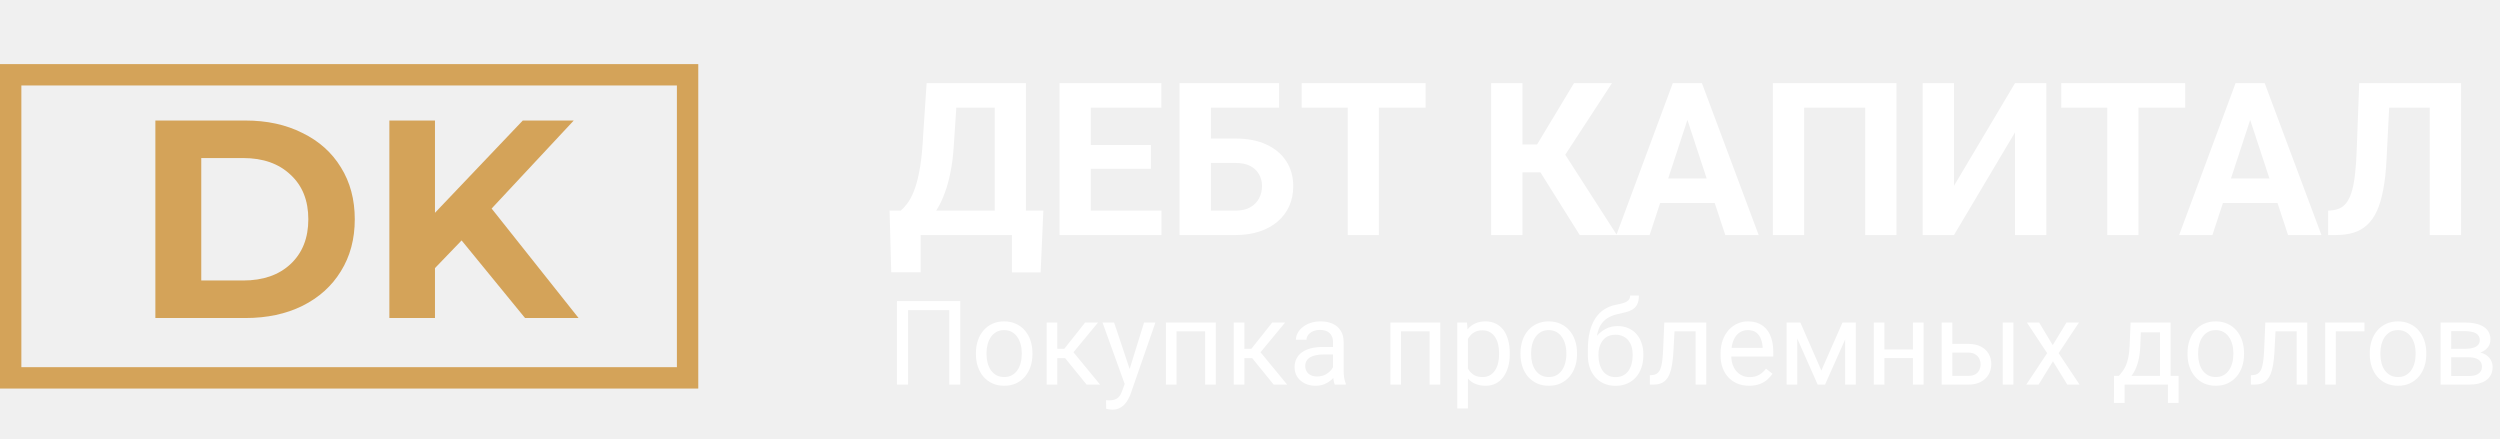
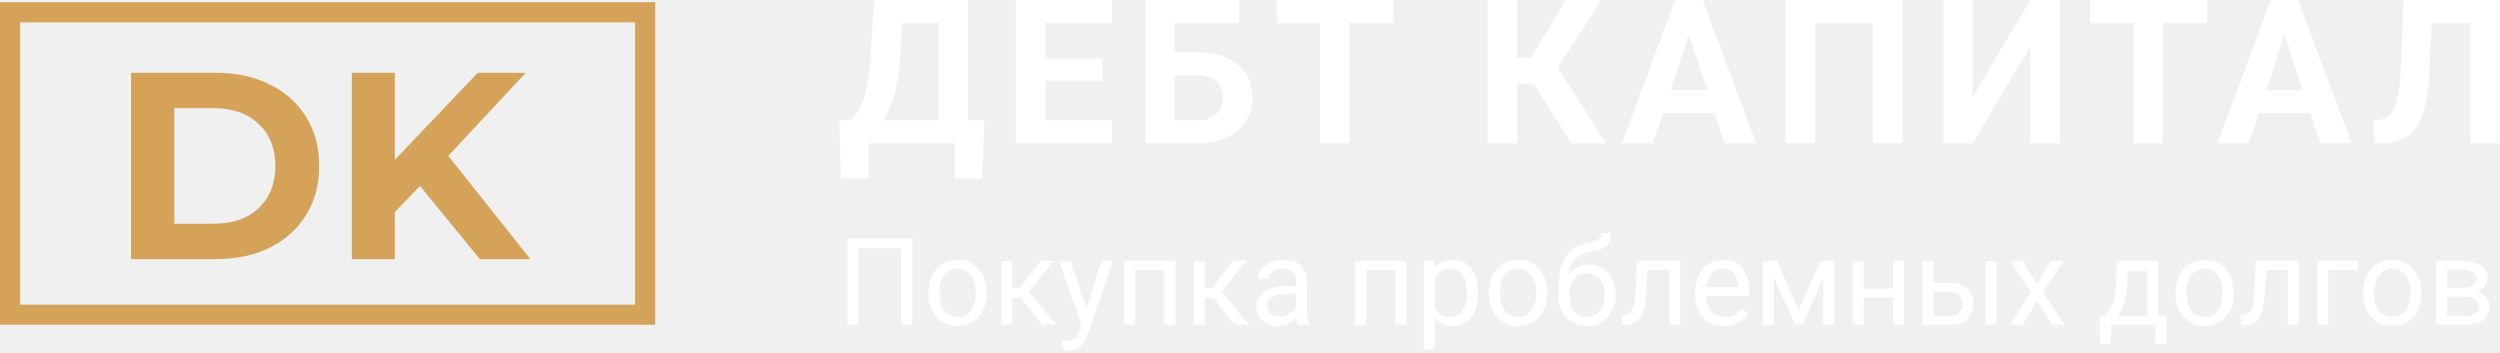
- <svg xmlns="http://www.w3.org/2000/svg" width="234" height="41" viewBox="0 0 234 41" fill="none">
-   <path d="M95.549 19.715V22H85.305V19.715H95.549ZM86.174 19.715V25.486H83.42L83.264 19.715H86.174ZM97.658 19.715L97.404 25.496H94.719V19.715H97.658ZM93.938 7.781V10.076H87.092V7.781H93.938ZM96.027 7.781V22H93.107V7.781H96.027ZM86.731 7.781H89.66L89.279 13.572C89.221 14.529 89.117 15.376 88.967 16.111C88.824 16.84 88.648 17.482 88.439 18.035C88.238 18.588 88.013 19.074 87.766 19.49C87.518 19.9 87.258 20.259 86.984 20.564C86.711 20.864 86.434 21.131 86.154 21.365C85.874 21.593 85.601 21.805 85.334 22H83.654V19.715H84.309C84.497 19.559 84.696 19.344 84.904 19.07C85.119 18.797 85.321 18.429 85.51 17.967C85.705 17.498 85.874 16.906 86.018 16.189C86.167 15.473 86.278 14.601 86.35 13.572L86.731 7.781ZM108.713 19.715V22H101.145V19.715H108.713ZM102.102 7.781V22H99.172V7.781H102.102ZM107.727 13.572V15.799H101.145V13.572H107.727ZM108.703 7.781V10.076H101.145V7.781H108.703ZM119.719 7.781V10.076H113.322V22H110.402V7.781H119.719ZM112.316 12.967H115.637C116.757 12.967 117.72 13.152 118.527 13.523C119.335 13.895 119.956 14.415 120.393 15.086C120.829 15.757 121.047 16.538 121.047 17.43C121.047 18.107 120.923 18.725 120.676 19.285C120.428 19.838 120.067 20.32 119.592 20.73C119.123 21.134 118.557 21.447 117.893 21.668C117.229 21.889 116.477 22 115.637 22H110.402V7.781H113.342V19.715H115.637C116.197 19.715 116.659 19.611 117.023 19.402C117.388 19.194 117.661 18.917 117.844 18.572C118.033 18.221 118.127 17.833 118.127 17.41C118.127 17.006 118.033 16.642 117.844 16.316C117.661 15.984 117.388 15.724 117.023 15.535C116.659 15.346 116.197 15.252 115.637 15.252H112.316V12.967ZM129.064 7.781V22H126.145V7.781H129.064ZM133.439 7.781V10.076H121.838V7.781H133.439ZM142.502 7.781V22H139.572V7.781H142.502ZM150.881 7.781L145.432 16.131H141.848L141.477 13.523H143.869L147.326 7.781H150.881ZM147.863 22L143.879 15.643L145.91 13.553L151.34 22H147.863ZM158.273 10.213L154.406 22H151.291L156.574 7.781H158.557L158.273 10.213ZM161.486 22L157.609 10.213L157.297 7.781H159.299L164.611 22H161.486ZM161.311 16.707V19.002H153.801V16.707H161.311ZM177.512 7.781V22H174.582V10.076H168.869V22H165.939V7.781H177.512ZM182.893 17.391L188.605 7.781H191.535V22H188.605V12.391L182.893 22H179.963V7.781H182.893V17.391ZM200.158 7.781V22H197.238V7.781H200.158ZM204.533 7.781V10.076H192.932V7.781H204.533ZM210.949 10.213L207.082 22H203.967L209.25 7.781H211.232L210.949 10.213ZM214.162 22L210.285 10.213L209.973 7.781H211.975L217.287 22H214.162ZM213.986 16.707V19.002H206.477V16.707H213.986ZM228.264 7.781V10.076H221.193V7.781H228.264ZM230.354 7.781V22H227.424V7.781H230.354ZM220.822 7.781H223.742L223.381 14.92C223.329 15.988 223.228 16.915 223.078 17.703C222.935 18.491 222.74 19.162 222.492 19.715C222.245 20.262 221.939 20.704 221.574 21.043C221.216 21.375 220.793 21.619 220.305 21.775C219.816 21.925 219.26 22 218.635 22H217.912V19.715L218.283 19.686C218.602 19.653 218.882 19.568 219.123 19.432C219.364 19.295 219.569 19.09 219.738 18.816C219.914 18.543 220.057 18.195 220.168 17.771C220.285 17.342 220.376 16.818 220.441 16.199C220.513 15.581 220.562 14.858 220.588 14.031L220.822 7.781Z" fill="white" />
-   <path d="M89.88 28.18V36H88.849V29.028H84.993V36H83.956V28.18H89.88ZM91.347 33.159V33.035C91.347 32.616 91.408 32.228 91.529 31.87C91.651 31.508 91.826 31.195 92.056 30.93C92.285 30.661 92.562 30.453 92.888 30.307C93.214 30.156 93.579 30.081 93.984 30.081C94.392 30.081 94.759 30.156 95.085 30.307C95.414 30.453 95.694 30.661 95.923 30.93C96.156 31.195 96.333 31.508 96.455 31.87C96.576 32.228 96.637 32.616 96.637 33.035V33.159C96.637 33.578 96.576 33.966 96.455 34.324C96.333 34.682 96.156 34.996 95.923 35.264C95.694 35.529 95.416 35.737 95.09 35.887C94.768 36.034 94.403 36.107 93.995 36.107C93.586 36.107 93.219 36.034 92.894 35.887C92.568 35.737 92.288 35.529 92.056 35.264C91.826 34.996 91.651 34.682 91.529 34.324C91.408 33.966 91.347 33.578 91.347 33.159ZM92.34 33.035V33.159C92.34 33.449 92.374 33.723 92.442 33.98C92.51 34.235 92.612 34.46 92.749 34.657C92.888 34.854 93.062 35.01 93.269 35.124C93.477 35.236 93.719 35.291 93.995 35.291C94.267 35.291 94.505 35.236 94.709 35.124C94.917 35.01 95.088 34.854 95.225 34.657C95.361 34.46 95.463 34.235 95.531 33.98C95.602 33.723 95.638 33.449 95.638 33.159V33.035C95.638 32.749 95.602 32.478 95.531 32.224C95.463 31.966 95.359 31.739 95.219 31.542C95.083 31.341 94.911 31.184 94.704 31.069C94.499 30.955 94.26 30.898 93.984 30.898C93.712 30.898 93.472 30.955 93.264 31.069C93.06 31.184 92.888 31.341 92.749 31.542C92.612 31.739 92.51 31.966 92.442 32.224C92.374 32.478 92.34 32.749 92.34 33.035ZM98.963 30.189V36H97.969V30.189H98.963ZM102.776 30.189L100.021 33.519H98.63L98.48 32.648H99.618L101.568 30.189H102.776ZM101.708 36L99.57 33.368L100.209 32.648L102.97 36H101.708ZM105.467 35.398L107.084 30.189H108.147L105.816 36.897C105.763 37.04 105.691 37.194 105.602 37.359C105.516 37.527 105.405 37.687 105.269 37.837C105.132 37.987 104.968 38.109 104.774 38.202C104.585 38.299 104.357 38.347 104.092 38.347C104.014 38.347 103.913 38.336 103.792 38.315C103.67 38.294 103.584 38.276 103.534 38.261L103.528 37.456C103.557 37.459 103.602 37.463 103.663 37.466C103.727 37.474 103.772 37.477 103.797 37.477C104.022 37.477 104.214 37.447 104.372 37.386C104.529 37.328 104.662 37.23 104.769 37.09C104.88 36.954 104.975 36.766 105.054 36.526L105.467 35.398ZM104.28 30.189L105.79 34.7L106.047 35.748L105.333 36.113L103.195 30.189H104.28ZM112.917 30.189V31.01H109.979V30.189H112.917ZM110.124 30.189V36H109.13V30.189H110.124ZM113.798 30.189V36H112.799V30.189H113.798ZM116.473 30.189V36H115.479V30.189H116.473ZM120.286 30.189L117.531 33.519H116.14L115.989 32.648H117.128L119.078 30.189H120.286ZM119.217 36L117.08 33.368L117.719 32.648L120.479 36H119.217ZM124.771 35.006V32.015C124.771 31.785 124.724 31.587 124.631 31.419C124.542 31.247 124.406 31.114 124.223 31.021C124.041 30.928 123.815 30.881 123.546 30.881C123.296 30.881 123.076 30.924 122.886 31.01C122.7 31.096 122.553 31.209 122.445 31.349C122.341 31.488 122.29 31.639 122.29 31.8H121.296C121.296 31.592 121.35 31.386 121.457 31.182C121.564 30.978 121.718 30.794 121.919 30.629C122.123 30.461 122.367 30.328 122.649 30.231C122.936 30.131 123.255 30.081 123.605 30.081C124.028 30.081 124.4 30.153 124.723 30.296C125.049 30.439 125.303 30.656 125.485 30.946C125.672 31.232 125.765 31.592 125.765 32.025V34.732C125.765 34.926 125.781 35.132 125.813 35.35C125.849 35.569 125.901 35.757 125.969 35.914V36H124.932C124.882 35.885 124.843 35.733 124.814 35.544C124.785 35.35 124.771 35.171 124.771 35.006ZM124.943 32.477L124.954 33.175H123.949C123.666 33.175 123.414 33.198 123.192 33.245C122.97 33.288 122.784 33.354 122.633 33.443C122.483 33.533 122.368 33.646 122.29 33.782C122.211 33.914 122.171 34.07 122.171 34.249C122.171 34.432 122.213 34.598 122.295 34.748C122.377 34.899 122.501 35.019 122.666 35.108C122.834 35.194 123.04 35.237 123.283 35.237C123.588 35.237 123.856 35.173 124.089 35.044C124.322 34.915 124.506 34.758 124.642 34.571C124.782 34.385 124.857 34.204 124.868 34.029L125.292 34.507C125.267 34.657 125.199 34.824 125.088 35.006C124.977 35.189 124.828 35.364 124.642 35.533C124.459 35.697 124.241 35.835 123.987 35.946C123.736 36.054 123.453 36.107 123.138 36.107C122.744 36.107 122.399 36.03 122.102 35.877C121.808 35.722 121.579 35.517 121.414 35.259C121.253 34.997 121.172 34.706 121.172 34.383C121.172 34.072 121.233 33.798 121.355 33.562C121.477 33.322 121.652 33.123 121.881 32.965C122.111 32.804 122.386 32.682 122.708 32.6C123.031 32.518 123.391 32.477 123.788 32.477H124.943ZM133.929 30.189V31.01H130.991V30.189H133.929ZM131.136 30.189V36H130.142V30.189H131.136ZM134.81 30.189V36H133.811V30.189H134.81ZM137.398 31.306V38.234H136.399V30.189H137.312L137.398 31.306ZM141.314 33.046V33.159C141.314 33.581 141.264 33.973 141.164 34.335C141.063 34.693 140.917 35.005 140.723 35.27C140.533 35.535 140.299 35.74 140.02 35.887C139.74 36.034 139.42 36.107 139.058 36.107C138.689 36.107 138.363 36.047 138.081 35.925C137.798 35.803 137.558 35.626 137.361 35.393C137.164 35.16 137.006 34.881 136.888 34.555C136.774 34.229 136.695 33.862 136.652 33.454V32.852C136.695 32.423 136.775 32.038 136.894 31.698C137.012 31.358 137.167 31.067 137.361 30.828C137.558 30.584 137.796 30.4 138.075 30.274C138.354 30.145 138.677 30.081 139.042 30.081C139.407 30.081 139.731 30.153 140.014 30.296C140.297 30.436 140.535 30.636 140.729 30.898C140.922 31.159 141.067 31.472 141.164 31.837C141.264 32.199 141.314 32.602 141.314 33.046ZM140.315 33.159V33.046C140.315 32.756 140.285 32.484 140.224 32.23C140.163 31.972 140.068 31.746 139.939 31.553C139.814 31.356 139.653 31.202 139.456 31.091C139.259 30.976 139.024 30.919 138.752 30.919C138.501 30.919 138.283 30.962 138.097 31.048C137.914 31.134 137.758 31.25 137.629 31.397C137.5 31.54 137.395 31.705 137.312 31.891C137.234 32.074 137.175 32.264 137.135 32.46V33.852C137.207 34.102 137.307 34.339 137.436 34.56C137.565 34.779 137.737 34.956 137.952 35.092C138.167 35.225 138.437 35.291 138.763 35.291C139.031 35.291 139.262 35.236 139.456 35.124C139.653 35.01 139.814 34.854 139.939 34.657C140.068 34.46 140.163 34.235 140.224 33.98C140.285 33.723 140.315 33.449 140.315 33.159ZM142.318 33.159V33.035C142.318 32.616 142.379 32.228 142.501 31.87C142.623 31.508 142.798 31.195 143.027 30.93C143.257 30.661 143.534 30.453 143.86 30.307C144.186 30.156 144.551 30.081 144.956 30.081C145.364 30.081 145.731 30.156 146.057 30.307C146.386 30.453 146.665 30.661 146.895 30.93C147.127 31.195 147.305 31.508 147.426 31.87C147.548 32.228 147.609 32.616 147.609 33.035V33.159C147.609 33.578 147.548 33.966 147.426 34.324C147.305 34.682 147.127 34.996 146.895 35.264C146.665 35.529 146.388 35.737 146.062 35.887C145.74 36.034 145.375 36.107 144.966 36.107C144.558 36.107 144.191 36.034 143.865 35.887C143.539 35.737 143.26 35.529 143.027 35.264C142.798 34.996 142.623 34.682 142.501 34.324C142.379 33.966 142.318 33.578 142.318 33.159ZM143.312 33.035V33.159C143.312 33.449 143.346 33.723 143.414 33.98C143.482 34.235 143.584 34.46 143.72 34.657C143.86 34.854 144.034 35.01 144.241 35.124C144.449 35.236 144.691 35.291 144.966 35.291C145.238 35.291 145.477 35.236 145.681 35.124C145.888 35.01 146.06 34.854 146.196 34.657C146.332 34.46 146.434 34.235 146.502 33.98C146.574 33.723 146.61 33.449 146.61 33.159V33.035C146.61 32.749 146.574 32.478 146.502 32.224C146.434 31.966 146.331 31.739 146.191 31.542C146.055 31.341 145.883 31.184 145.675 31.069C145.471 30.955 145.231 30.898 144.956 30.898C144.683 30.898 144.444 30.955 144.236 31.069C144.032 31.184 143.86 31.341 143.72 31.542C143.584 31.739 143.482 31.966 143.414 32.224C143.346 32.478 143.312 32.749 143.312 33.035ZM152.583 27.659H153.399C153.399 28.01 153.345 28.289 153.238 28.497C153.13 28.701 152.984 28.858 152.797 28.969C152.615 29.08 152.407 29.164 152.174 29.222C151.945 29.279 151.707 29.334 151.46 29.388C151.152 29.453 150.866 29.555 150.601 29.694C150.339 29.83 150.114 30.024 149.924 30.274C149.738 30.525 149.6 30.851 149.51 31.252C149.424 31.653 149.401 32.149 149.44 32.74V33.234H148.624V32.74C148.624 32.077 148.687 31.499 148.812 31.005C148.941 30.511 149.122 30.094 149.354 29.753C149.587 29.413 149.863 29.143 150.182 28.942C150.504 28.742 150.858 28.604 151.245 28.529C151.524 28.475 151.764 28.418 151.965 28.357C152.165 28.293 152.318 28.206 152.421 28.099C152.529 27.992 152.583 27.845 152.583 27.659ZM151.406 30.521C151.786 30.521 152.124 30.588 152.421 30.72C152.719 30.853 152.971 31.037 153.179 31.273C153.386 31.51 153.544 31.789 153.651 32.111C153.762 32.43 153.818 32.777 153.818 33.153V33.272C153.818 33.676 153.759 34.052 153.641 34.399C153.526 34.743 153.356 35.044 153.13 35.302C152.908 35.556 152.636 35.755 152.314 35.898C151.995 36.041 151.632 36.113 151.224 36.113C150.815 36.113 150.45 36.041 150.128 35.898C149.809 35.755 149.537 35.556 149.312 35.302C149.086 35.044 148.914 34.743 148.796 34.399C148.681 34.052 148.624 33.676 148.624 33.272V33.153C148.624 33.064 148.64 32.976 148.672 32.89C148.705 32.804 148.744 32.717 148.791 32.627C148.841 32.537 148.885 32.443 148.925 32.342C149.057 32.02 149.238 31.721 149.467 31.445C149.7 31.17 149.978 30.948 150.3 30.779C150.626 30.607 150.994 30.521 151.406 30.521ZM151.213 31.332C150.848 31.332 150.547 31.417 150.311 31.585C150.078 31.753 149.904 31.977 149.79 32.256C149.675 32.532 149.618 32.831 149.618 33.153V33.272C149.618 33.544 149.65 33.801 149.714 34.045C149.779 34.288 149.875 34.505 150.004 34.695C150.137 34.881 150.303 35.028 150.504 35.135C150.708 35.243 150.948 35.296 151.224 35.296C151.499 35.296 151.737 35.243 151.938 35.135C152.139 35.028 152.303 34.881 152.432 34.695C152.561 34.505 152.658 34.288 152.722 34.045C152.787 33.801 152.819 33.544 152.819 33.272V33.153C152.819 32.91 152.787 32.679 152.722 32.46C152.658 32.242 152.559 32.049 152.427 31.88C152.298 31.712 152.131 31.58 151.927 31.483C151.727 31.383 151.489 31.332 151.213 31.332ZM158.829 30.189V31.01H156.02V30.189H158.829ZM159.705 30.189V36H158.711V30.189H159.705ZM155.778 30.189H156.777L156.627 32.992C156.602 33.425 156.561 33.809 156.503 34.142C156.45 34.471 156.375 34.754 156.278 34.99C156.185 35.227 156.067 35.42 155.923 35.57C155.784 35.717 155.615 35.826 155.418 35.898C155.222 35.966 154.994 36 154.736 36H154.425V35.124L154.64 35.108C154.794 35.098 154.924 35.062 155.032 35.001C155.143 34.94 155.236 34.851 155.311 34.732C155.386 34.611 155.447 34.455 155.494 34.265C155.544 34.075 155.581 33.85 155.606 33.588C155.635 33.327 155.657 33.023 155.671 32.675L155.778 30.189ZM163.717 36.107C163.312 36.107 162.945 36.039 162.616 35.903C162.29 35.764 162.009 35.569 161.772 35.318C161.54 35.067 161.361 34.77 161.235 34.426C161.11 34.083 161.047 33.706 161.047 33.298V33.073C161.047 32.6 161.117 32.179 161.257 31.811C161.396 31.438 161.586 31.123 161.826 30.865C162.066 30.607 162.338 30.412 162.643 30.28C162.947 30.147 163.262 30.081 163.588 30.081C164.003 30.081 164.361 30.153 164.662 30.296C164.966 30.439 165.215 30.64 165.409 30.898C165.602 31.152 165.745 31.453 165.838 31.8C165.931 32.144 165.978 32.52 165.978 32.928V33.373H161.638V32.562H164.984V32.487C164.97 32.23 164.916 31.979 164.823 31.735C164.734 31.492 164.59 31.291 164.394 31.134C164.197 30.976 163.928 30.898 163.588 30.898C163.362 30.898 163.155 30.946 162.965 31.043C162.775 31.136 162.612 31.275 162.476 31.461C162.34 31.648 162.234 31.875 162.159 32.144C162.084 32.412 162.046 32.722 162.046 33.073V33.298C162.046 33.574 162.084 33.834 162.159 34.077C162.238 34.317 162.351 34.528 162.498 34.711C162.648 34.894 162.829 35.037 163.04 35.141C163.255 35.245 163.498 35.296 163.771 35.296C164.121 35.296 164.419 35.225 164.662 35.081C164.906 34.938 165.119 34.747 165.301 34.507L165.903 34.985C165.778 35.175 165.618 35.355 165.425 35.527C165.231 35.699 164.993 35.839 164.71 35.946C164.431 36.054 164.1 36.107 163.717 36.107ZM170.479 34.679L172.456 30.189H173.412L170.823 36H170.135L167.557 30.189H168.513L170.479 34.679ZM168.223 30.189V36H167.229V30.189H168.223ZM172.703 36V30.189H173.702V36H172.703ZM179.245 32.708V33.513H176.172V32.708H179.245ZM176.382 30.189V36H175.388V30.189H176.382ZM180.05 30.189V36H179.051V30.189H180.05ZM182.467 32.187H184.213C184.682 32.187 185.078 32.269 185.4 32.434C185.722 32.595 185.966 32.819 186.13 33.105C186.299 33.388 186.383 33.71 186.383 34.072C186.383 34.34 186.336 34.593 186.243 34.829C186.15 35.062 186.01 35.266 185.824 35.441C185.642 35.617 185.414 35.755 185.142 35.855C184.874 35.952 184.564 36 184.213 36H181.742V30.189H182.736V35.184H184.213C184.499 35.184 184.729 35.132 184.9 35.028C185.072 34.924 185.196 34.79 185.271 34.625C185.346 34.46 185.384 34.288 185.384 34.109C185.384 33.934 185.346 33.762 185.271 33.594C185.196 33.425 185.072 33.286 184.9 33.175C184.729 33.06 184.499 33.003 184.213 33.003H182.467V32.187ZM188.451 30.189V36H187.457V30.189H188.451ZM190.862 30.189L192.135 32.305L193.424 30.189H194.59L192.688 33.057L194.649 36H193.5L192.157 33.819L190.814 36H189.659L191.614 33.057L189.718 30.189H190.862ZM199.424 30.189H200.417L200.332 32.364C200.31 32.915 200.247 33.391 200.144 33.792C200.04 34.194 199.907 34.535 199.746 34.818C199.585 35.098 199.404 35.332 199.204 35.522C199.007 35.712 198.803 35.871 198.591 36H198.097L198.124 35.189L198.328 35.184C198.446 35.044 198.561 34.901 198.672 34.754C198.783 34.603 198.885 34.426 198.978 34.222C199.071 34.014 199.148 33.762 199.209 33.465C199.273 33.164 199.315 32.797 199.333 32.364L199.424 30.189ZM199.671 30.189H203.167V36H202.174V31.107H199.671V30.189ZM197.872 35.184H203.914V37.713H202.92V36H198.865V37.713H197.866L197.872 35.184ZM204.752 33.159V33.035C204.752 32.616 204.813 32.228 204.935 31.87C205.056 31.508 205.232 31.195 205.461 30.93C205.69 30.661 205.968 30.453 206.293 30.307C206.619 30.156 206.985 30.081 207.389 30.081C207.797 30.081 208.164 30.156 208.49 30.307C208.82 30.453 209.099 30.661 209.328 30.93C209.561 31.195 209.738 31.508 209.86 31.87C209.982 32.228 210.042 32.616 210.042 33.035V33.159C210.042 33.578 209.982 33.966 209.86 34.324C209.738 34.682 209.561 34.996 209.328 35.264C209.099 35.529 208.821 35.737 208.496 35.887C208.173 36.034 207.808 36.107 207.4 36.107C206.992 36.107 206.625 36.034 206.299 35.887C205.973 35.737 205.694 35.529 205.461 35.264C205.232 34.996 205.056 34.682 204.935 34.324C204.813 33.966 204.752 33.578 204.752 33.159ZM205.746 33.035V33.159C205.746 33.449 205.78 33.723 205.848 33.98C205.916 34.235 206.018 34.46 206.154 34.657C206.293 34.854 206.467 35.01 206.675 35.124C206.882 35.236 207.124 35.291 207.4 35.291C207.672 35.291 207.91 35.236 208.114 35.124C208.322 35.01 208.494 34.854 208.63 34.657C208.766 34.46 208.868 34.235 208.936 33.98C209.008 33.723 209.043 33.449 209.043 33.159V33.035C209.043 32.749 209.008 32.478 208.936 32.224C208.868 31.966 208.764 31.739 208.625 31.542C208.488 31.341 208.317 31.184 208.109 31.069C207.905 30.955 207.665 30.898 207.389 30.898C207.117 30.898 206.877 30.955 206.669 31.069C206.465 31.184 206.293 31.341 206.154 31.542C206.018 31.739 205.916 31.966 205.848 32.224C205.78 32.478 205.746 32.749 205.746 33.035ZM215.086 30.189V31.01H212.277V30.189H215.086ZM215.961 30.189V36H214.968V30.189H215.961ZM212.035 30.189H213.034L212.884 32.992C212.859 33.425 212.818 33.809 212.76 34.142C212.707 34.471 212.631 34.754 212.535 34.99C212.442 35.227 212.323 35.42 212.18 35.57C212.041 35.717 211.872 35.826 211.675 35.898C211.478 35.966 211.251 36 210.993 36H210.682V35.124L210.896 35.108C211.05 35.098 211.181 35.062 211.289 35.001C211.4 34.94 211.493 34.851 211.568 34.732C211.643 34.611 211.704 34.455 211.75 34.265C211.801 34.075 211.838 33.85 211.863 33.588C211.892 33.327 211.913 33.023 211.928 32.675L212.035 30.189ZM221.316 30.189V31.01H218.631V36H217.637V30.189H221.316ZM221.811 33.159V33.035C221.811 32.616 221.871 32.228 221.993 31.87C222.115 31.508 222.29 31.195 222.52 30.93C222.749 30.661 223.026 30.453 223.352 30.307C223.678 30.156 224.043 30.081 224.448 30.081C224.856 30.081 225.223 30.156 225.549 30.307C225.878 30.453 226.158 30.661 226.387 30.93C226.619 31.195 226.797 31.508 226.918 31.87C227.04 32.228 227.101 32.616 227.101 33.035V33.159C227.101 33.578 227.04 33.966 226.918 34.324C226.797 34.682 226.619 34.996 226.387 35.264C226.158 35.529 225.88 35.737 225.554 35.887C225.232 36.034 224.867 36.107 224.458 36.107C224.05 36.107 223.683 36.034 223.357 35.887C223.032 35.737 222.752 35.529 222.52 35.264C222.29 34.996 222.115 34.682 221.993 34.324C221.871 33.966 221.811 33.578 221.811 33.159ZM222.804 33.035V33.159C222.804 33.449 222.838 33.723 222.906 33.98C222.974 34.235 223.076 34.46 223.212 34.657C223.352 34.854 223.526 35.01 223.733 35.124C223.941 35.236 224.183 35.291 224.458 35.291C224.731 35.291 224.969 35.236 225.173 35.124C225.381 35.01 225.552 34.854 225.688 34.657C225.825 34.46 225.927 34.235 225.995 33.98C226.066 33.723 226.102 33.449 226.102 33.159V33.035C226.102 32.749 226.066 32.478 225.995 32.224C225.927 31.966 225.823 31.739 225.683 31.542C225.547 31.341 225.375 31.184 225.167 31.069C224.963 30.955 224.723 30.898 224.448 30.898C224.176 30.898 223.936 30.955 223.728 31.069C223.524 31.184 223.352 31.341 223.212 31.542C223.076 31.739 222.974 31.966 222.906 32.224C222.838 32.478 222.804 32.749 222.804 33.035ZM231.076 33.443H229.169L229.158 32.648H230.716C231.024 32.648 231.28 32.618 231.484 32.557C231.692 32.496 231.847 32.405 231.951 32.283C232.055 32.161 232.107 32.011 232.107 31.832C232.107 31.692 232.076 31.571 232.016 31.467C231.958 31.359 231.871 31.272 231.752 31.204C231.634 31.132 231.487 31.08 231.312 31.048C231.14 31.012 230.938 30.994 230.705 30.994H229.432V36H228.438V30.189H230.705C231.074 30.189 231.405 30.221 231.699 30.285C231.996 30.35 232.248 30.448 232.456 30.581C232.667 30.709 232.828 30.874 232.939 31.075C233.05 31.275 233.106 31.512 233.106 31.784C233.106 31.959 233.07 32.126 232.999 32.283C232.927 32.441 232.821 32.58 232.682 32.702C232.542 32.824 232.37 32.924 232.166 33.003C231.962 33.078 231.727 33.127 231.462 33.148L231.076 33.443ZM231.076 36H228.809L229.303 35.194H231.076C231.351 35.194 231.581 35.16 231.763 35.092C231.946 35.021 232.082 34.92 232.171 34.791C232.264 34.659 232.311 34.502 232.311 34.319C232.311 34.136 232.264 33.98 232.171 33.852C232.082 33.719 231.946 33.619 231.763 33.551C231.581 33.479 231.351 33.443 231.076 33.443H229.566L229.577 32.648H231.462L231.822 32.949C232.141 32.974 232.411 33.053 232.633 33.185C232.855 33.318 233.024 33.486 233.138 33.69C233.253 33.891 233.31 34.109 233.31 34.346C233.31 34.618 233.258 34.858 233.154 35.065C233.054 35.273 232.907 35.447 232.714 35.586C232.521 35.722 232.286 35.826 232.01 35.898C231.735 35.966 231.423 36 231.076 36Z" fill="white" />
-   <path d="M14.543 11.281H22.974C24.988 11.281 26.765 11.669 28.302 12.443C29.858 13.2 31.059 14.274 31.908 15.665C32.774 17.056 33.207 18.675 33.207 20.524C33.207 22.372 32.774 23.992 31.908 25.383C31.059 26.774 29.858 27.856 28.302 28.631C26.765 29.388 24.988 29.767 22.974 29.767H14.543V11.281ZM22.762 26.254C24.617 26.254 26.093 25.744 27.189 24.723C28.302 23.684 28.859 22.284 28.859 20.524C28.859 18.764 28.302 17.373 27.189 16.352C26.093 15.313 24.617 14.794 22.762 14.794H18.838V26.254H22.762Z" fill="#D4A359" />
-   <path d="M43.206 22.505L40.714 25.092V29.767H36.445V11.281H40.714V19.917L48.932 11.281H53.703L46.016 19.52L54.154 29.767H49.144L43.206 22.505Z" fill="#D4A359" />
-   <rect x="1" y="7" width="63.358" height="28.368" stroke="#D4A359" stroke-width="2" />
+ <svg xmlns="http://www.w3.org/2000/svg" width="248" height="35" viewBox="0 0 248 35" fill="none">
+   <path d="M95.549 11.934V14.219H85.305V11.934H95.549ZM86.174 11.934V17.705H83.42L83.264 11.934H86.174ZM97.658 11.934L97.404 17.715H94.719V11.934H97.658ZM93.938 0V2.295H87.092V0H93.938ZM96.027 0V14.219H93.107V0H96.027ZM86.731 0H89.66L89.279 5.791C89.221 6.748 89.117 7.594 88.967 8.33C88.824 9.059 88.648 9.701 88.439 10.254C88.238 10.807 88.013 11.292 87.766 11.709C87.518 12.119 87.258 12.477 86.984 12.783C86.711 13.083 86.434 13.35 86.154 13.584C85.874 13.812 85.601 14.023 85.334 14.219H83.654V11.934H84.309C84.497 11.777 84.696 11.562 84.904 11.289C85.119 11.016 85.321 10.648 85.51 10.185C85.705 9.717 85.874 9.124 86.018 8.408C86.167 7.692 86.278 6.82 86.35 5.791L86.731 0Z" fill="white" />
+   <path d="M110.313 11.934V14.219H102.745V11.934H110.313ZM103.702 0V14.219H100.772V0H103.702ZM109.327 5.791V8.018H102.745V5.791H109.327ZM110.303 0V2.295H102.745V0H110.303Z" fill="white" />
+   <path d="M122.919 0V2.295H116.522V14.219H113.602V0H122.919ZM115.516 5.186H118.837C119.957 5.186 120.92 5.371 121.727 5.742C122.535 6.113 123.156 6.634 123.593 7.305C124.029 7.975 124.247 8.757 124.247 9.648C124.247 10.325 124.123 10.944 123.876 11.504C123.628 12.057 123.267 12.539 122.792 12.949C122.323 13.353 121.757 13.665 121.093 13.887C120.429 14.108 119.677 14.219 118.837 14.219H113.602V0H116.542V11.934H118.837C119.397 11.934 119.859 11.829 120.223 11.621C120.588 11.413 120.861 11.136 121.044 10.791C121.233 10.44 121.327 10.052 121.327 9.629C121.327 9.225 121.233 8.861 121.044 8.535C120.861 8.203 120.588 7.943 120.223 7.754C119.859 7.565 119.397 7.471 118.837 7.471H115.516V5.186Z" fill="white" />
+   <path d="M133.864 0V14.219H130.945V0H133.864ZM138.239 0V2.295H126.638V0H138.239Z" fill="white" />
+   <path d="M150.502 0V14.219H147.572V0H150.502ZM158.881 0L153.432 8.35H149.848L149.477 5.742H151.869L155.326 0H158.881ZM155.863 14.219L151.879 7.861L153.91 5.771L159.34 14.219H155.863Z" fill="white" />
+   <path d="M167.873 2.432L164.006 14.219H160.891L166.174 0H168.157L167.873 2.432ZM171.086 14.219L167.209 2.432L166.897 0H168.899L174.211 14.219H171.086ZM170.911 8.926V11.221H163.401V8.926H170.911Z" fill="white" />
+   <path d="M188.712 0V14.219H185.782V2.295H180.069V14.219H177.139V0H188.712Z" fill="white" />
+   <path d="M195.693 9.609L201.405 0H204.335V14.219H201.405V4.609L195.693 14.219H192.763V0H195.693V9.609Z" fill="white" />
+   <path d="M214.558 0V14.219H211.638V0H214.558ZM218.933 0V2.295H207.332V0H218.933Z" fill="white" />
+   <path d="M226.949 2.432L223.082 14.219H219.967L225.25 0H227.232L226.949 2.432ZM230.162 14.219L226.285 2.432L225.973 0H227.975L233.287 14.219H230.162ZM229.986 8.926V11.221H222.477V8.926H229.986Z" fill="white" />
+   <path d="M245.864 0V2.295H238.793V0H245.864ZM247.954 0V14.219H245.024V0H247.954ZM238.422 0H241.342L240.981 7.139C240.929 8.206 240.828 9.134 240.678 9.922C240.535 10.71 240.34 11.38 240.092 11.934C239.845 12.48 239.539 12.923 239.174 13.262C238.816 13.594 238.393 13.838 237.905 13.994C237.416 14.144 236.86 14.219 236.235 14.219H235.512V11.934L235.883 11.904C236.202 11.872 236.482 11.787 236.723 11.65C236.964 11.514 237.169 11.309 237.338 11.035C237.514 10.762 237.657 10.413 237.768 9.99C237.885 9.561 237.976 9.036 238.041 8.418C238.113 7.799 238.162 7.077 238.188 6.25L238.422 0Z" fill="white" />
+   <path d="M90.506 23.688V32.219H89.381V24.613H85.174V32.219H84.043V23.688H90.506Z" fill="white" />
+   <path d="M92.106 29.119V28.984C92.106 28.527 92.172 28.104 92.305 27.713C92.438 27.318 92.629 26.977 92.879 26.688C93.129 26.395 93.432 26.168 93.787 26.008C94.143 25.844 94.541 25.762 94.982 25.762C95.428 25.762 95.828 25.844 96.184 26.008C96.543 26.168 96.848 26.395 97.098 26.688C97.352 26.977 97.545 27.318 97.678 27.713C97.811 28.104 97.877 28.527 97.877 28.984V29.119C97.877 29.576 97.811 30 97.678 30.391C97.545 30.781 97.352 31.123 97.098 31.416C96.848 31.705 96.545 31.932 96.189 32.096C95.838 32.256 95.439 32.336 94.994 32.336C94.549 32.336 94.148 32.256 93.793 32.096C93.438 31.932 93.133 31.705 92.879 31.416C92.629 31.123 92.438 30.781 92.305 30.391C92.172 30 92.106 29.576 92.106 29.119ZM93.189 28.984V29.119C93.189 29.436 93.227 29.734 93.301 30.016C93.375 30.293 93.486 30.539 93.635 30.754C93.787 30.969 93.977 31.139 94.203 31.264C94.43 31.385 94.693 31.445 94.994 31.445C95.291 31.445 95.551 31.385 95.773 31.264C96 31.139 96.188 30.969 96.336 30.754C96.484 30.539 96.596 30.293 96.67 30.016C96.748 29.734 96.787 29.436 96.787 29.119V28.984C96.787 28.672 96.748 28.377 96.67 28.1C96.596 27.818 96.482 27.57 96.33 27.355C96.182 27.137 95.994 26.965 95.768 26.84C95.545 26.715 95.283 26.652 94.982 26.652C94.686 26.652 94.424 26.715 94.197 26.84C93.975 26.965 93.787 27.137 93.635 27.355C93.486 27.57 93.375 27.818 93.301 28.1C93.227 28.377 93.189 28.672 93.189 28.984Z" fill="white" />
+   <path d="M100.414 25.879V32.219H99.33V25.879H100.414ZM104.574 25.879L101.568 29.512H100.051L99.887 28.562H101.129L103.256 25.879H104.574ZM103.408 32.219L101.076 29.348L101.773 28.562L104.785 32.219H103.408Z" fill="white" />
+   <path d="M107.51 31.562L109.273 25.879H110.434L107.891 33.197C107.832 33.353 107.754 33.522 107.656 33.701C107.562 33.885 107.441 34.059 107.293 34.223C107.145 34.387 106.965 34.52 106.754 34.621C106.547 34.727 106.299 34.779 106.01 34.779C105.924 34.779 105.814 34.768 105.682 34.744C105.549 34.721 105.455 34.701 105.4 34.685L105.395 33.807C105.426 33.81 105.475 33.815 105.541 33.818C105.611 33.826 105.66 33.83 105.688 33.83C105.934 33.83 106.143 33.797 106.314 33.73C106.486 33.668 106.631 33.56 106.748 33.408C106.869 33.26 106.973 33.055 107.059 32.793L107.51 31.562ZM106.215 25.879L107.861 30.801L108.143 31.943L107.363 32.342L105.031 25.879H106.215Z" fill="white" />
+   <path d="M115.637 25.879V26.775H112.432V25.879H115.637ZM112.59 25.879V32.219H111.506V25.879H112.59ZM116.598 25.879V32.219H115.508V25.879H116.598Z" fill="white" />
+   <path d="M119.516 25.879V32.219H118.432V25.879H119.516ZM123.676 25.879L120.67 29.512H119.152L118.988 28.562H120.23L122.357 25.879H123.676ZM122.51 32.219L120.178 29.348L120.875 28.562L123.887 32.219H122.51Z" fill="white" />
+   <path d="M128.568 31.135V27.871C128.568 27.621 128.518 27.404 128.416 27.221C128.318 27.033 128.17 26.889 127.971 26.787C127.771 26.686 127.525 26.635 127.232 26.635C126.959 26.635 126.719 26.682 126.512 26.775C126.309 26.869 126.148 26.992 126.031 27.145C125.918 27.297 125.861 27.461 125.861 27.637H124.777C124.777 27.41 124.836 27.186 124.953 26.963C125.07 26.74 125.238 26.539 125.457 26.359C125.68 26.176 125.945 26.031 126.254 25.926C126.566 25.816 126.914 25.762 127.297 25.762C127.758 25.762 128.164 25.84 128.516 25.996C128.871 26.152 129.148 26.389 129.348 26.705C129.551 27.018 129.652 27.41 129.652 27.883V30.836C129.652 31.047 129.67 31.271 129.705 31.51C129.744 31.748 129.801 31.953 129.875 32.125V32.219H128.744C128.689 32.094 128.646 31.928 128.615 31.721C128.584 31.51 128.568 31.314 128.568 31.135ZM128.756 28.375L128.768 29.137H127.672C127.363 29.137 127.088 29.162 126.846 29.213C126.604 29.26 126.4 29.332 126.236 29.43C126.072 29.527 125.947 29.65 125.861 29.799C125.775 29.943 125.732 30.113 125.732 30.309C125.732 30.508 125.777 30.689 125.867 30.854C125.957 31.018 126.092 31.148 126.271 31.246C126.455 31.34 126.68 31.387 126.945 31.387C127.277 31.387 127.57 31.316 127.824 31.176C128.078 31.035 128.279 30.863 128.428 30.66C128.58 30.457 128.662 30.26 128.674 30.068L129.137 30.59C129.109 30.754 129.035 30.936 128.914 31.135C128.793 31.334 128.631 31.525 128.428 31.709C128.229 31.889 127.99 32.039 127.713 32.16C127.439 32.277 127.131 32.336 126.787 32.336C126.357 32.336 125.98 32.252 125.656 32.084C125.336 31.916 125.086 31.691 124.906 31.41C124.73 31.125 124.643 30.807 124.643 30.455C124.643 30.115 124.709 29.816 124.842 29.559C124.975 29.297 125.166 29.08 125.416 28.908C125.666 28.732 125.967 28.6 126.318 28.51C126.67 28.42 127.062 28.375 127.496 28.375H128.756Z" fill="white" />
+   <path d="M138.559 25.879V26.775H135.354V25.879H138.559ZM135.512 25.879V32.219H134.428V25.879H135.512ZM139.52 25.879V32.219H138.43V25.879H139.52Z" fill="white" />
+   <path d="M142.344 27.098V34.656H141.254V25.879H142.25L142.344 27.098ZM146.615 28.996V29.119C146.615 29.58 146.561 30.008 146.451 30.402C146.342 30.793 146.182 31.133 145.971 31.422C145.764 31.711 145.508 31.936 145.203 32.096C144.898 32.256 144.549 32.336 144.154 32.336C143.752 32.336 143.396 32.27 143.088 32.137C142.779 32.004 142.518 31.811 142.303 31.557C142.088 31.303 141.916 30.998 141.787 30.643C141.662 30.287 141.576 29.887 141.529 29.441V28.785C141.576 28.316 141.664 27.896 141.793 27.525C141.922 27.154 142.092 26.838 142.303 26.576C142.518 26.311 142.777 26.109 143.082 25.973C143.387 25.832 143.738 25.762 144.137 25.762C144.535 25.762 144.889 25.84 145.197 25.996C145.506 26.148 145.766 26.367 145.977 26.652C146.188 26.938 146.346 27.279 146.451 27.678C146.561 28.072 146.615 28.512 146.615 28.996ZM145.525 29.119V28.996C145.525 28.68 145.492 28.383 145.426 28.105C145.359 27.824 145.256 27.578 145.115 27.367C144.979 27.152 144.803 26.984 144.588 26.863C144.373 26.738 144.117 26.676 143.82 26.676C143.547 26.676 143.309 26.723 143.105 26.816C142.906 26.91 142.736 27.037 142.596 27.197C142.455 27.354 142.34 27.533 142.25 27.736C142.164 27.936 142.1 28.143 142.057 28.357V29.875C142.135 30.148 142.244 30.406 142.385 30.648C142.525 30.887 142.713 31.08 142.947 31.229C143.182 31.373 143.477 31.445 143.832 31.445C144.125 31.445 144.377 31.385 144.588 31.264C144.803 31.139 144.979 30.969 145.115 30.754C145.256 30.539 145.359 30.293 145.426 30.016C145.492 29.734 145.525 29.436 145.525 29.119Z" fill="white" />
+   <path d="M147.711 29.119V28.984C147.711 28.527 147.777 28.104 147.91 27.713C148.043 27.318 148.234 26.977 148.484 26.688C148.734 26.395 149.037 26.168 149.393 26.008C149.748 25.844 150.146 25.762 150.588 25.762C151.033 25.762 151.434 25.844 151.789 26.008C152.148 26.168 152.453 26.395 152.703 26.688C152.957 26.977 153.15 27.318 153.283 27.713C153.416 28.104 153.482 28.527 153.482 28.984V29.119C153.482 29.576 153.416 30 153.283 30.391C153.15 30.781 152.957 31.123 152.703 31.416C152.453 31.705 152.15 31.932 151.795 32.096C151.443 32.256 151.045 32.336 150.6 32.336C150.154 32.336 149.754 32.256 149.398 32.096C149.043 31.932 148.738 31.705 148.484 31.416C148.234 31.123 148.043 30.781 147.91 30.391C147.777 30 147.711 29.576 147.711 29.119ZM148.795 28.984V29.119C148.795 29.436 148.832 29.734 148.906 30.016C148.98 30.293 149.092 30.539 149.24 30.754C149.393 30.969 149.582 31.139 149.809 31.264C150.035 31.385 150.299 31.445 150.6 31.445C150.896 31.445 151.156 31.385 151.379 31.264C151.605 31.139 151.793 30.969 151.941 30.754C152.09 30.539 152.201 30.293 152.275 30.016C152.354 29.734 152.393 29.436 152.393 29.119V28.984C152.393 28.672 152.354 28.377 152.275 28.1C152.201 27.818 152.088 27.57 151.936 27.355C151.787 27.137 151.6 26.965 151.373 26.84C151.15 26.715 150.889 26.652 150.588 26.652C150.291 26.652 150.029 26.715 149.803 26.84C149.58 26.965 149.393 27.137 149.24 27.355C149.092 27.57 148.98 27.818 148.906 28.1C148.832 28.377 148.795 28.672 148.795 28.984Z" fill="white" />
+   <path d="M158.908 23.119H159.799C159.799 23.502 159.74 23.807 159.623 24.033C159.506 24.256 159.346 24.428 159.143 24.549C158.943 24.67 158.717 24.762 158.463 24.824C158.213 24.887 157.953 24.947 157.684 25.006C157.348 25.076 157.035 25.188 156.746 25.34C156.461 25.488 156.215 25.699 156.008 25.973C155.805 26.246 155.654 26.602 155.557 27.039C155.463 27.477 155.438 28.018 155.48 28.662V29.201H154.59V28.662C154.59 27.939 154.658 27.309 154.795 26.77C154.936 26.23 155.133 25.775 155.387 25.404C155.641 25.033 155.941 24.738 156.289 24.52C156.641 24.301 157.027 24.15 157.449 24.068C157.754 24.01 158.016 23.947 158.234 23.881C158.453 23.811 158.619 23.717 158.732 23.6C158.85 23.482 158.908 23.322 158.908 23.119ZM157.625 26.242C158.039 26.242 158.408 26.314 158.732 26.459C159.057 26.604 159.332 26.805 159.559 27.062C159.785 27.32 159.957 27.625 160.074 27.977C160.195 28.324 160.256 28.703 160.256 29.113V29.242C160.256 29.684 160.191 30.094 160.062 30.473C159.938 30.848 159.752 31.176 159.506 31.457C159.264 31.734 158.967 31.951 158.615 32.107C158.268 32.264 157.871 32.342 157.426 32.342C156.98 32.342 156.582 32.264 156.23 32.107C155.883 31.951 155.586 31.734 155.34 31.457C155.094 31.176 154.906 30.848 154.777 30.473C154.652 30.094 154.59 29.684 154.59 29.242V29.113C154.59 29.016 154.607 28.92 154.643 28.826C154.678 28.732 154.721 28.637 154.771 28.539C154.826 28.441 154.875 28.338 154.918 28.229C155.062 27.877 155.26 27.551 155.51 27.25C155.764 26.949 156.066 26.707 156.418 26.523C156.773 26.336 157.176 26.242 157.625 26.242ZM157.414 27.127C157.016 27.127 156.688 27.219 156.43 27.402C156.176 27.586 155.986 27.83 155.861 28.135C155.736 28.436 155.674 28.762 155.674 29.113V29.242C155.674 29.539 155.709 29.82 155.779 30.086C155.85 30.352 155.955 30.588 156.096 30.795C156.24 30.998 156.422 31.158 156.641 31.275C156.863 31.393 157.125 31.451 157.426 31.451C157.727 31.451 157.986 31.393 158.205 31.275C158.424 31.158 158.604 30.998 158.744 30.795C158.885 30.588 158.99 30.352 159.061 30.086C159.131 29.82 159.166 29.539 159.166 29.242V29.113C159.166 28.848 159.131 28.596 159.061 28.357C158.99 28.119 158.883 27.908 158.738 27.725C158.598 27.541 158.416 27.396 158.193 27.291C157.975 27.182 157.715 27.127 157.414 27.127Z" fill="white" />
+   <path d="M165.723 25.879V26.775H162.658V25.879H165.723ZM166.678 25.879V32.219H165.594V25.879H166.678ZM162.395 25.879H163.484L163.32 28.938C163.293 29.41 163.248 29.828 163.186 30.191C163.127 30.551 163.045 30.859 162.939 31.117C162.838 31.375 162.709 31.586 162.553 31.75C162.4 31.91 162.217 32.029 162.002 32.107C161.787 32.182 161.539 32.219 161.258 32.219H160.918V31.264L161.152 31.246C161.32 31.234 161.463 31.195 161.58 31.129C161.701 31.062 161.803 30.965 161.885 30.836C161.967 30.703 162.033 30.533 162.084 30.326C162.139 30.119 162.18 29.873 162.207 29.588C162.238 29.303 162.262 28.971 162.277 28.592L162.395 25.879Z" fill="white" />
+   <path d="M171.055 32.336C170.613 32.336 170.213 32.262 169.854 32.113C169.498 31.961 169.191 31.748 168.934 31.475C168.68 31.201 168.484 30.877 168.348 30.502C168.211 30.127 168.143 29.717 168.143 29.271V29.025C168.143 28.51 168.219 28.051 168.371 27.648C168.523 27.242 168.73 26.898 168.992 26.617C169.254 26.336 169.551 26.123 169.883 25.979C170.215 25.834 170.559 25.762 170.914 25.762C171.367 25.762 171.758 25.84 172.086 25.996C172.418 26.152 172.689 26.371 172.9 26.652C173.111 26.93 173.268 27.258 173.369 27.637C173.471 28.012 173.521 28.422 173.521 28.867V29.354H168.787V28.469H172.438V28.387C172.422 28.105 172.363 27.832 172.262 27.566C172.164 27.301 172.008 27.082 171.793 26.91C171.578 26.738 171.285 26.652 170.914 26.652C170.668 26.652 170.441 26.705 170.234 26.811C170.027 26.912 169.85 27.064 169.701 27.268C169.553 27.471 169.438 27.719 169.355 28.012C169.273 28.305 169.232 28.643 169.232 29.025V29.271C169.232 29.572 169.273 29.855 169.355 30.121C169.441 30.383 169.564 30.613 169.725 30.812C169.889 31.012 170.086 31.168 170.316 31.281C170.551 31.395 170.816 31.451 171.113 31.451C171.496 31.451 171.82 31.373 172.086 31.217C172.352 31.061 172.584 30.852 172.783 30.59L173.439 31.111C173.303 31.318 173.129 31.516 172.918 31.703C172.707 31.891 172.447 32.043 172.139 32.16C171.834 32.277 171.473 32.336 171.055 32.336Z" fill="white" />
+   <path d="M178.432 30.777L180.588 25.879H181.631L178.807 32.219H178.057L175.244 25.879H176.287L178.432 30.777ZM175.971 25.879V32.219H174.887V25.879H175.971ZM180.857 32.219V25.879H181.947V32.219H180.857Z" fill="white" />
+   <path d="M187.994 28.627V29.506H184.643V28.627H187.994ZM184.871 25.879V32.219H183.787V25.879H184.871ZM188.873 25.879V32.219H187.783V25.879H188.873Z" fill="white" />
+   <path d="M191.51 28.059H193.414C193.926 28.059 194.357 28.148 194.709 28.328C195.061 28.504 195.326 28.748 195.506 29.061C195.689 29.369 195.781 29.721 195.781 30.115C195.781 30.408 195.73 30.684 195.629 30.941C195.527 31.195 195.375 31.418 195.172 31.609C194.973 31.801 194.725 31.951 194.428 32.06C194.135 32.166 193.797 32.219 193.414 32.219H190.719V25.879H191.803V31.328H193.414C193.727 31.328 193.977 31.271 194.164 31.158C194.352 31.045 194.486 30.898 194.568 30.719C194.65 30.539 194.691 30.352 194.691 30.156C194.691 29.965 194.65 29.777 194.568 29.594C194.486 29.41 194.352 29.258 194.164 29.137C193.977 29.012 193.727 28.949 193.414 28.949H191.51V28.059ZM198.037 25.879V32.219H196.953V25.879H198.037Z" fill="white" />
+   <path d="M200.668 25.879L202.057 28.188L203.463 25.879H204.734L202.66 29.008L204.799 32.219H203.545L202.08 29.84L200.615 32.219H199.355L201.488 29.008L199.42 25.879H200.668Z" fill="white" />
+   <path d="M210.008 25.879H211.092L210.998 28.252C210.975 28.854 210.906 29.373 210.793 29.811C210.68 30.248 210.535 30.621 210.359 30.93C210.184 31.234 209.986 31.49 209.768 31.697C209.553 31.904 209.33 32.078 209.1 32.219H208.561L208.59 31.334L208.812 31.328C208.941 31.176 209.066 31.02 209.188 30.859C209.309 30.695 209.42 30.502 209.521 30.279C209.623 30.053 209.707 29.777 209.773 29.453C209.844 29.125 209.889 28.725 209.908 28.252L210.008 25.879ZM210.277 25.879H214.092V32.219H213.008V26.881H210.277V25.879ZM208.314 31.328H214.906V34.088H213.822V32.219H209.398V34.088H208.309L208.314 31.328Z" fill="white" />
+   <path d="M215.82 29.119V28.984C215.82 28.527 215.887 28.104 216.02 27.713C216.152 27.318 216.344 26.977 216.594 26.688C216.844 26.395 217.146 26.168 217.502 26.008C217.857 25.844 218.256 25.762 218.697 25.762C219.143 25.762 219.543 25.844 219.898 26.008C220.258 26.168 220.562 26.395 220.812 26.688C221.066 26.977 221.26 27.318 221.393 27.713C221.525 28.104 221.592 28.527 221.592 28.984V29.119C221.592 29.576 221.525 30 221.393 30.391C221.26 30.781 221.066 31.123 220.812 31.416C220.562 31.705 220.26 31.932 219.904 32.096C219.553 32.256 219.154 32.336 218.709 32.336C218.264 32.336 217.863 32.256 217.508 32.096C217.152 31.932 216.848 31.705 216.594 31.416C216.344 31.123 216.152 30.781 216.02 30.391C215.887 30 215.82 29.576 215.82 29.119ZM216.904 28.984V29.119C216.904 29.436 216.941 29.734 217.016 30.016C217.09 30.293 217.201 30.539 217.35 30.754C217.502 30.969 217.691 31.139 217.918 31.264C218.145 31.385 218.408 31.445 218.709 31.445C219.006 31.445 219.266 31.385 219.488 31.264C219.715 31.139 219.902 30.969 220.051 30.754C220.199 30.539 220.311 30.293 220.385 30.016C220.463 29.734 220.502 29.436 220.502 29.119V28.984C220.502 28.672 220.463 28.377 220.385 28.1C220.311 27.818 220.197 27.57 220.045 27.355C219.896 27.137 219.709 26.965 219.482 26.84C219.26 26.715 218.998 26.652 218.697 26.652C218.4 26.652 218.139 26.715 217.912 26.84C217.689 26.965 217.502 27.137 217.35 27.355C217.201 27.57 217.09 27.818 217.016 28.1C216.941 28.377 216.904 28.672 216.904 28.984Z" fill="white" />
+   <path d="M227.094 25.879V26.775H224.029V25.879H227.094ZM228.049 25.879V32.219H226.965V25.879H228.049ZM223.766 25.879H224.855L224.691 28.938C224.664 29.41 224.619 29.828 224.557 30.191C224.498 30.551 224.416 30.859 224.311 31.117C224.209 31.375 224.08 31.586 223.924 31.75C223.771 31.91 223.588 32.029 223.373 32.107C223.158 32.182 222.91 32.219 222.629 32.219H222.289V31.264L222.523 31.246C222.691 31.234 222.834 31.195 222.951 31.129C223.072 31.062 223.174 30.965 223.256 30.836C223.338 30.703 223.404 30.533 223.455 30.326C223.51 30.119 223.551 29.873 223.578 29.588C223.609 29.303 223.633 28.971 223.648 28.592L223.766 25.879Z" fill="white" />
+   <path d="M233.891 25.879V26.775H230.961V32.219H229.877V25.879H233.891Z" fill="white" />
+   <path d="M234.43 29.119V28.984C234.43 28.527 234.496 28.104 234.629 27.713C234.762 27.318 234.953 26.977 235.203 26.688C235.453 26.395 235.756 26.168 236.111 26.008C236.467 25.844 236.865 25.762 237.307 25.762C237.752 25.762 238.152 25.844 238.508 26.008C238.867 26.168 239.172 26.395 239.422 26.688C239.676 26.977 239.869 27.318 240.002 27.713C240.135 28.104 240.201 28.527 240.201 28.984V29.119C240.201 29.576 240.135 30 240.002 30.391C239.869 30.781 239.676 31.123 239.422 31.416C239.172 31.705 238.869 31.932 238.514 32.096C238.162 32.256 237.764 32.336 237.318 32.336C236.873 32.336 236.473 32.256 236.117 32.096C235.762 31.932 235.457 31.705 235.203 31.416C234.953 31.123 234.762 30.781 234.629 30.391C234.496 30 234.43 29.576 234.43 29.119ZM235.514 28.984V29.119C235.514 29.436 235.551 29.734 235.625 30.016C235.699 30.293 235.811 30.539 235.959 30.754C236.111 30.969 236.301 31.139 236.527 31.264C236.754 31.385 237.018 31.445 237.318 31.445C237.615 31.445 237.875 31.385 238.098 31.264C238.324 31.139 238.512 30.969 238.66 30.754C238.809 30.539 238.92 30.293 238.994 30.016C239.072 29.734 239.111 29.436 239.111 29.119V28.984C239.111 28.672 239.072 28.377 238.994 28.1C238.92 27.818 238.807 27.57 238.654 27.355C238.506 27.137 238.318 26.965 238.092 26.84C237.869 26.715 237.607 26.652 237.307 26.652C237.01 26.652 236.748 26.715 236.521 26.84C236.299 26.965 236.111 27.137 235.959 27.355C235.811 27.57 235.699 27.818 235.625 28.1C235.551 28.377 235.514 28.672 235.514 28.984Z" fill="white" />
+   <path d="M244.537 29.43H242.457L242.445 28.562H244.145C244.48 28.562 244.76 28.529 244.982 28.463C245.209 28.396 245.379 28.297 245.492 28.164C245.605 28.031 245.662 27.867 245.662 27.672C245.662 27.52 245.629 27.387 245.562 27.273C245.5 27.156 245.404 27.061 245.275 26.986C245.146 26.908 244.986 26.852 244.795 26.816C244.607 26.777 244.387 26.758 244.133 26.758H242.744V32.219H241.66V25.879H244.133C244.535 25.879 244.896 25.914 245.217 25.984C245.541 26.055 245.816 26.162 246.043 26.307C246.273 26.447 246.449 26.627 246.57 26.846C246.691 27.064 246.752 27.322 246.752 27.619C246.752 27.811 246.713 27.992 246.635 28.164C246.557 28.336 246.441 28.488 246.289 28.621C246.137 28.754 245.949 28.863 245.727 28.949C245.504 29.031 245.248 29.084 244.959 29.107L244.537 29.43ZM244.537 32.219H242.064L242.604 31.34H244.537C244.838 31.34 245.088 31.303 245.287 31.229C245.486 31.15 245.635 31.041 245.732 30.9C245.834 30.756 245.885 30.584 245.885 30.385C245.885 30.186 245.834 30.016 245.732 29.875C245.635 29.73 245.486 29.621 245.287 29.547C245.088 29.469 244.838 29.43 244.537 29.43H242.891L242.902 28.562H244.959L245.352 28.891C245.699 28.918 245.994 29.004 246.236 29.148C246.479 29.293 246.662 29.477 246.787 29.699C246.912 29.918 246.975 30.156 246.975 30.414C246.975 30.711 246.918 30.973 246.805 31.199C246.695 31.426 246.535 31.615 246.324 31.768C246.113 31.916 245.857 32.029 245.557 32.107C245.256 32.182 244.916 32.219 244.537 32.219Z" fill="white" />
+   <path d="M13 7.219H21.43C23.445 7.219 25.221 7.606 26.759 8.381C28.314 9.138 29.516 10.212 30.364 11.602C31.23 12.993 31.663 14.613 31.663 16.461C31.663 18.31 31.23 19.929 30.364 21.32C29.516 22.711 28.314 23.794 26.759 24.568C25.221 25.325 23.445 25.704 21.43 25.704H13V7.219ZM21.218 22.192C23.074 22.192 24.55 21.681 25.645 20.66C26.759 19.621 27.316 18.222 27.316 16.461C27.316 14.701 26.759 13.31 25.645 12.289C24.55 11.25 23.074 10.731 21.218 10.731H17.295V22.192H21.218Z" fill="#D4A359" />
+   <path d="M41.662 18.442L39.17 21.03V25.704H34.902V7.219H39.17V15.854L47.388 7.219H52.16L44.472 15.458L52.611 25.704H47.6L41.662 18.442Z" fill="#D4A359" />
+   <rect x="1" y="1.219" width="63" height="30" stroke="#D4A359" stroke-width="2" />
</svg>
